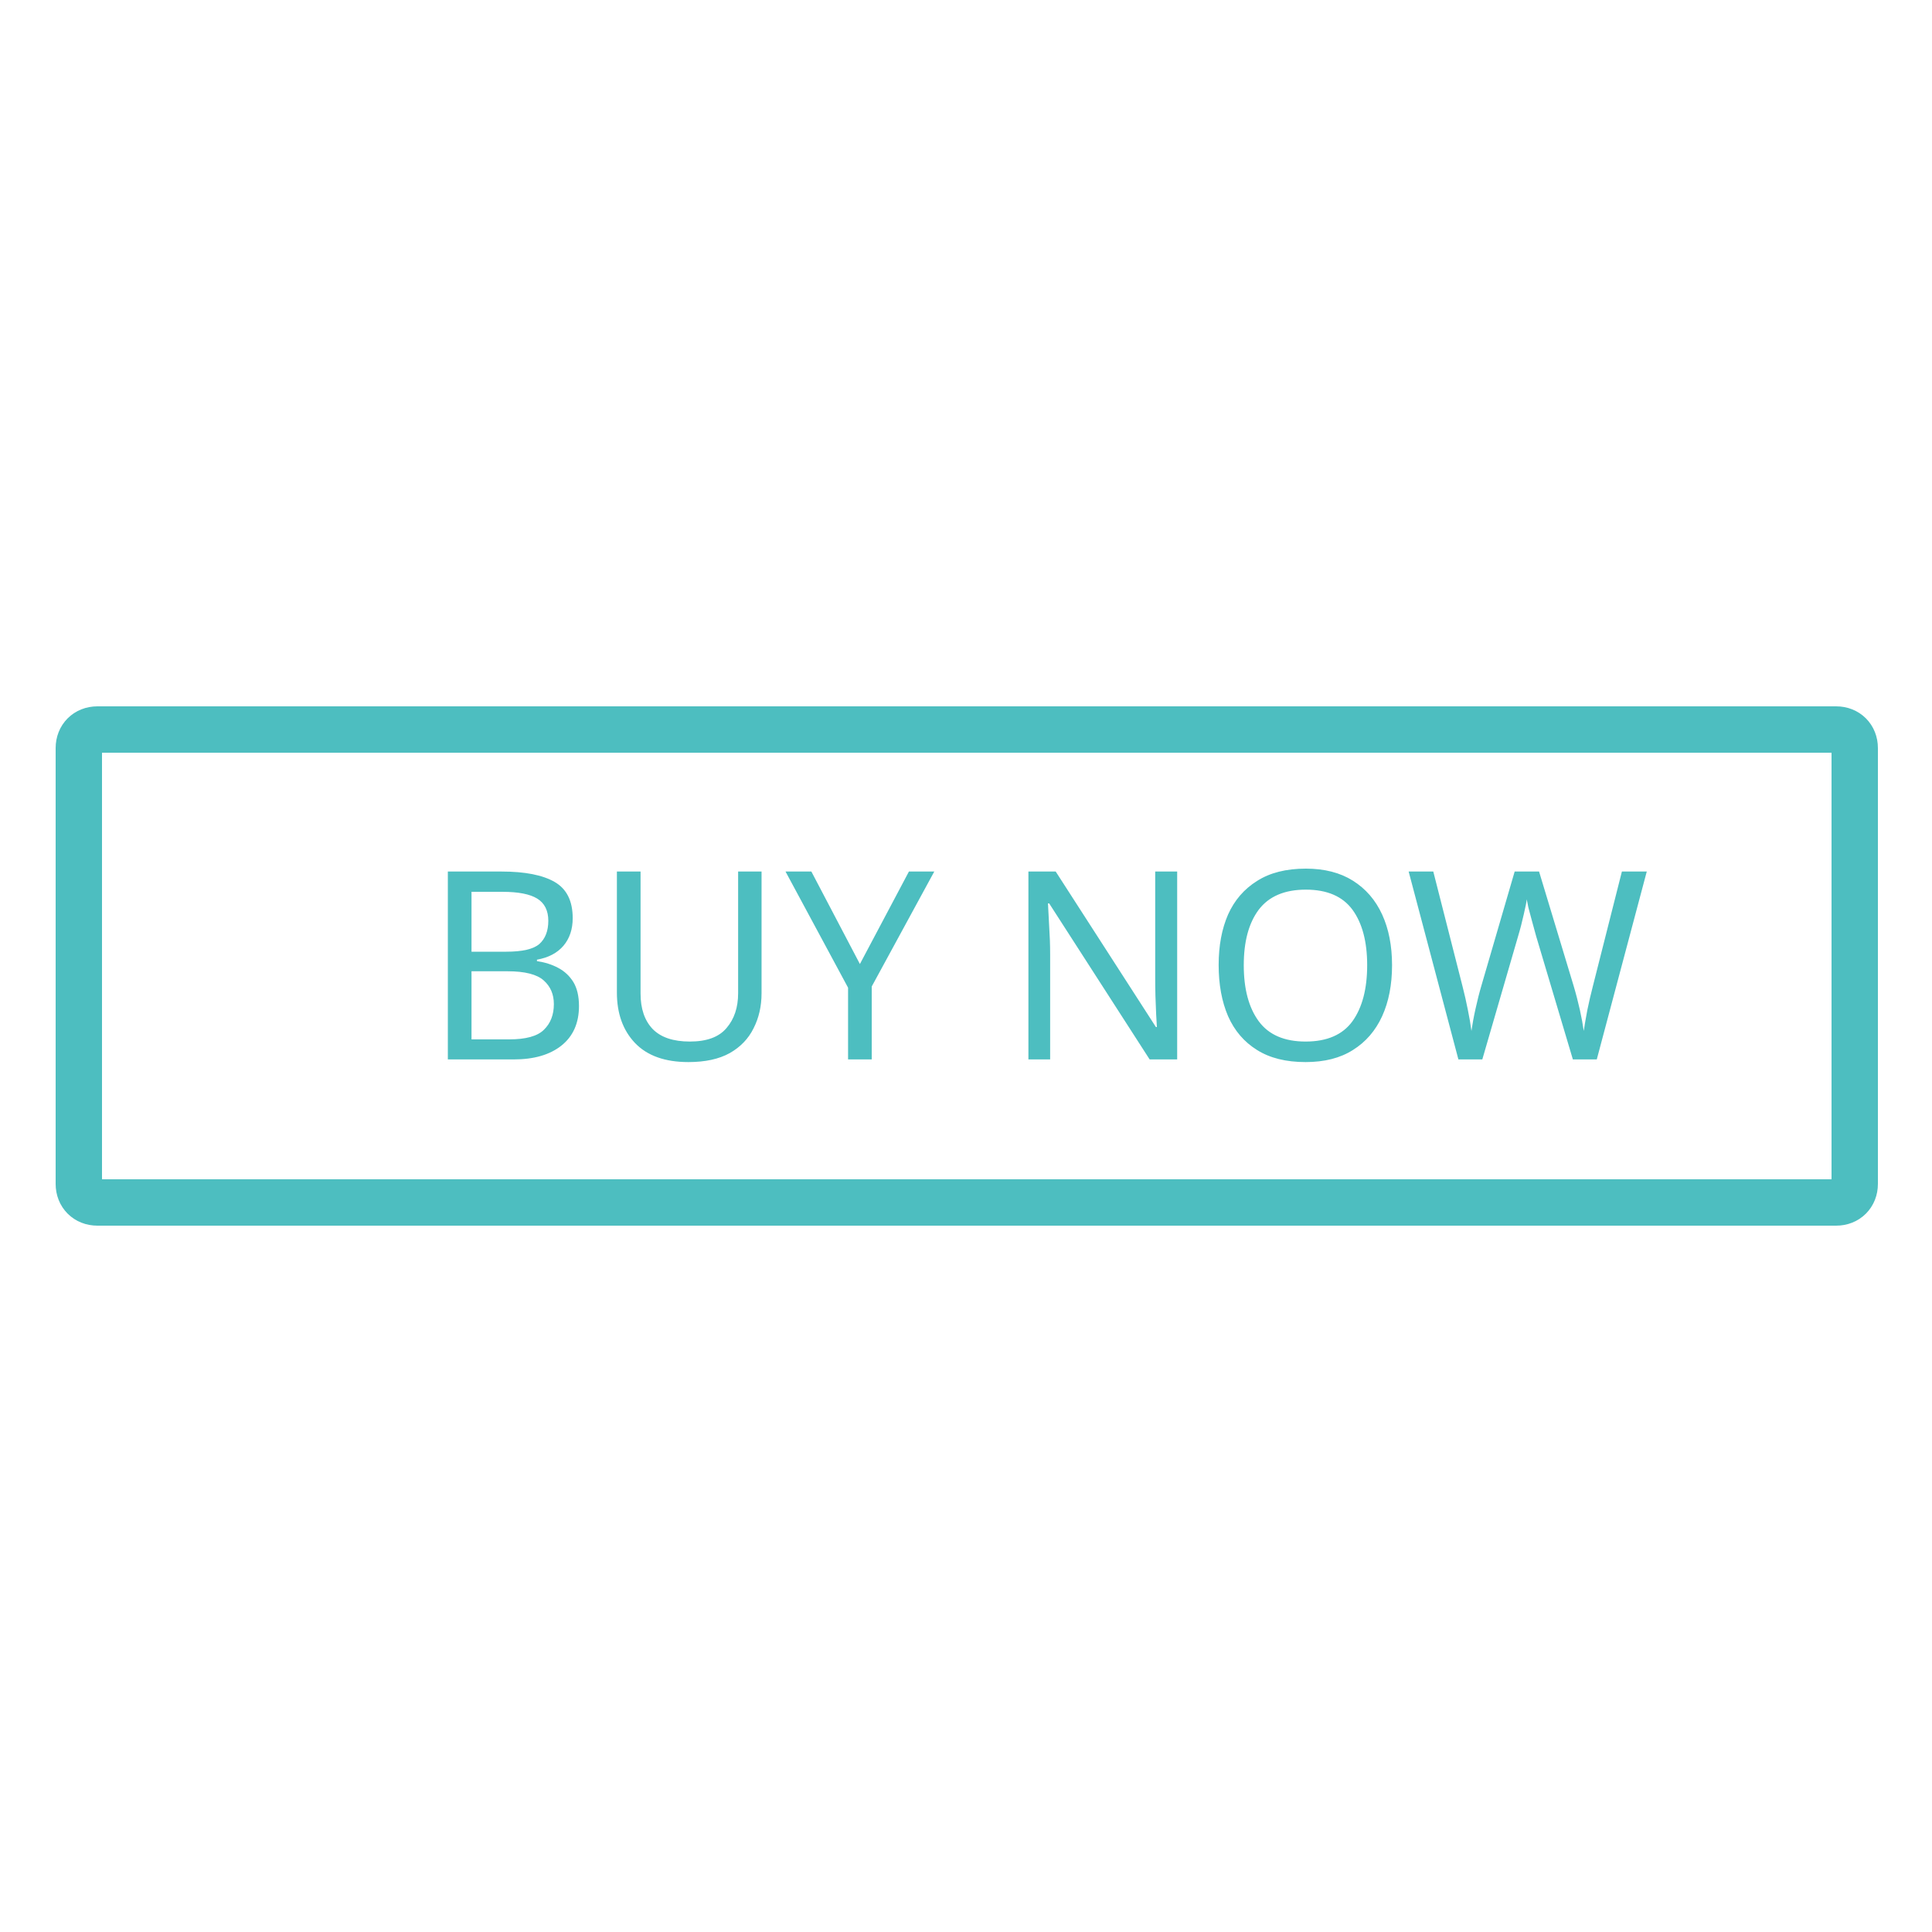
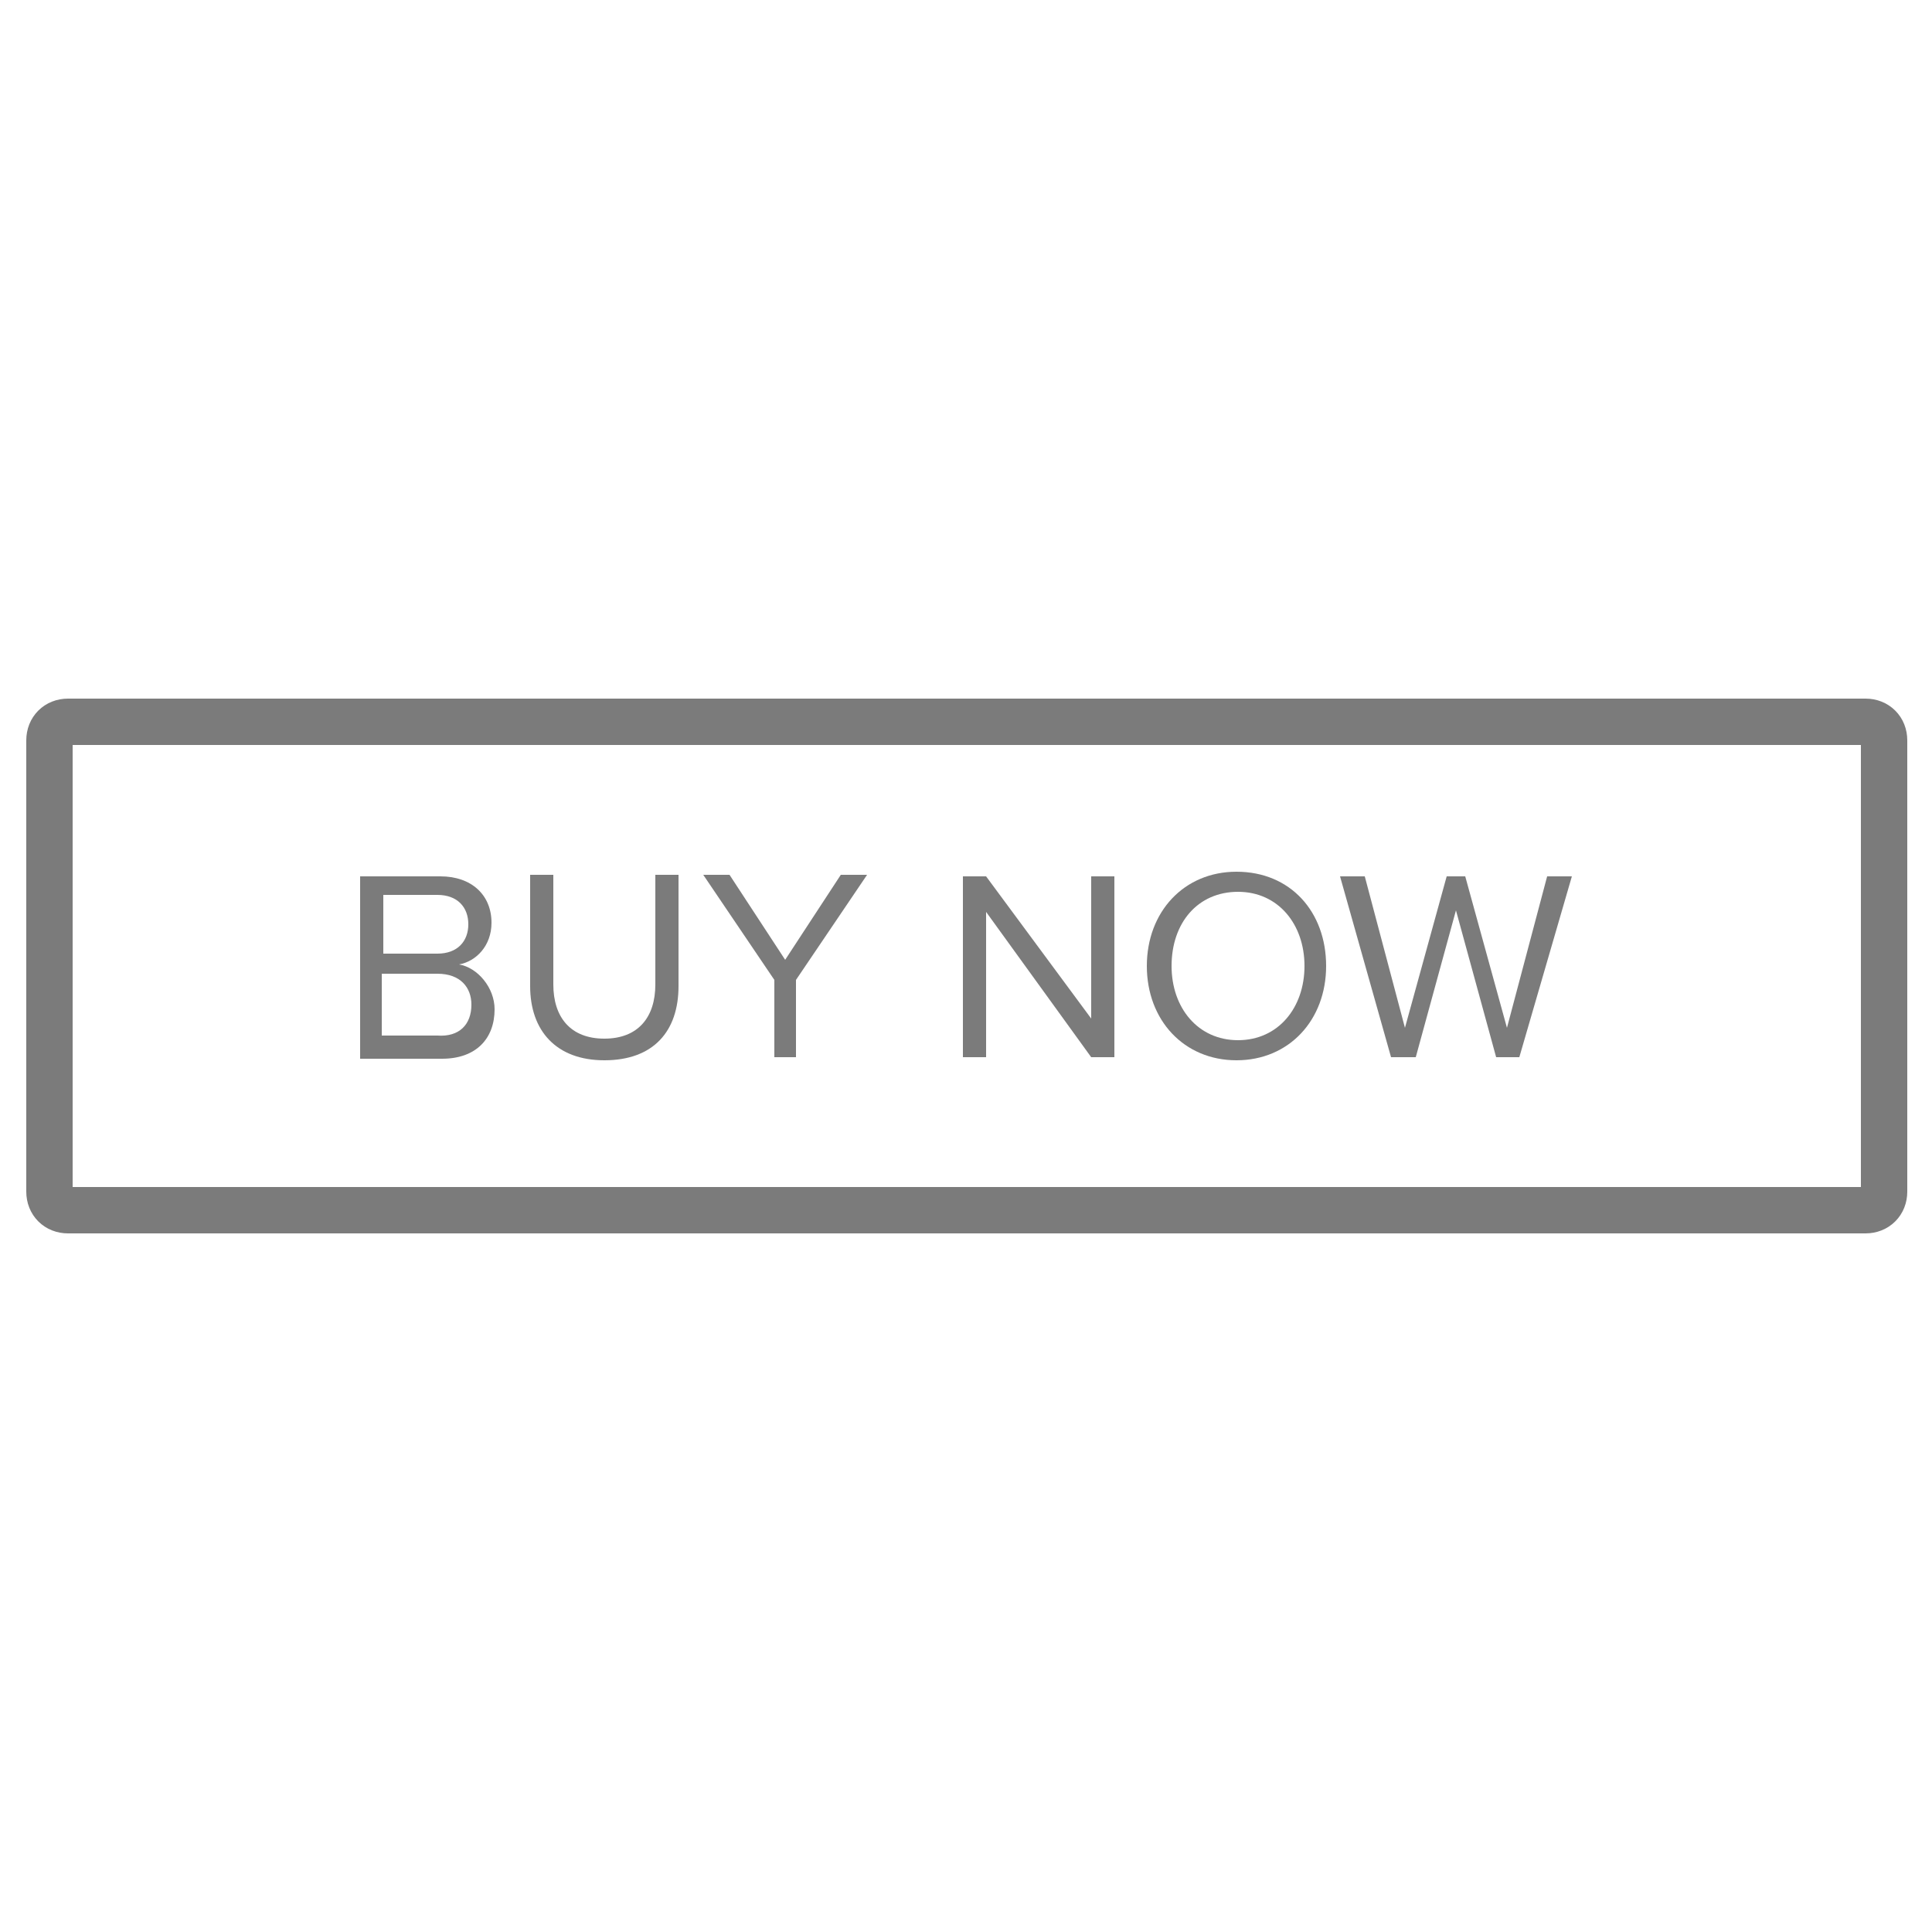
- <svg xmlns="http://www.w3.org/2000/svg" version="1.1" id="Layer_1" x="0px" y="0px" viewBox="-391.5 218.5 125 125" style="enable-background:new -391.5 218.5 125 125;" xml:space="preserve">
+ <svg xmlns="http://www.w3.org/2000/svg" version="1.1" id="Layer_1" x="0px" y="0px" viewBox="-417 218 125 125" style="enable-background:new -417 218 125 125;" xml:space="preserve">
  <style type="text/css">
- 	.st0{fill:none;stroke:#4DBEC0;stroke-width:3;stroke-miterlimit:10;}
- 	.st1{fill:#4DBEC0;}
- 	.st2{font-family:'MyriadPro-Regular';}
- 	.st3{font-size:17.02px;}
+ 	.st0{fill:none;stroke:#7B7B7B;stroke-width:3;stroke-miterlimit:10;}
+ 	.st1{enable-background:new    ;}
+ 	.st2{fill:#7B7B7B;}
</style>
-   <g>
-     <path id="XMLID_9271_" class="st0" d="M-272.7,296.3h-112.5c-0.7,0-1.2-0.5-1.2-1.2v-28.2c0-0.7,0.5-1.2,1.2-1.2h112.5   c0.7,0,1.2,0.5,1.2,1.2v28.2C-271.5,295.8-272,296.3-272.7,296.3z" />
-     <text id="XMLID_9270_" transform="matrix(1 0 0 1 -364.1809 287.0442)" class="st1 st2 st3">BUY NOW</text>
+   <path id="XMLID_9271_" class="st0" d="M-296.3,296.3h-116.3c-0.7,0-1.2-0.5-1.2-1.2v-29.2c0-0.7,0.5-1.2,1.2-1.2h116.3  c0.7,0,1.2,0.5,1.2,1.2v29.2C-295.1,295.8-295.6,296.3-296.3,296.3z" />
+   <g id="XMLID_9270_" class="st1">
+     <path class="st2" d="M-393.7,286.4v-11.7h5.2c2,0,3.3,1.2,3.3,3c0,1.5-1,2.5-2.1,2.7c1.2,0.2,2.3,1.5,2.3,2.9   c0,1.9-1.2,3.2-3.4,3.2H-393.7z M-386.7,277.8c0-1.1-0.7-1.9-2-1.9h-3.5v3.8h3.5C-387.4,279.7-386.7,278.9-386.7,277.8z    M-386.5,283c0-1.1-0.7-2-2.2-2h-3.6v4h3.6C-387.3,285.1-386.5,284.3-386.5,283z" />
+     <path class="st2" d="M-382.7,281.8v-7.2h1.5v7.1c0,2.1,1.1,3.5,3.3,3.5c2.2,0,3.3-1.4,3.3-3.5v-7.1h1.5v7.2c0,2.9-1.6,4.8-4.8,4.8   C-381,286.6-382.7,284.7-382.7,281.8z" />
+     <path class="st2" d="M-366.9,286.4v-5l-4.6-6.8h1.7l3.6,5.5l3.6-5.5h1.7l-4.6,6.8v5H-366.9z" />
+     <path class="st2" d="M-346.4,286.4l-6.8-9.4v9.4h-1.5v-11.7h1.5l6.8,9.2v-9.2h1.5v11.7H-346.4z" />
+     <path class="st2" d="M-342.8,280.5c0-3.5,2.4-6.1,5.8-6.1c3.5,0,5.8,2.6,5.8,6.1c0,3.5-2.4,6.1-5.8,6.1   C-340.4,286.6-342.8,284-342.8,280.5z M-332.6,280.5c0-2.7-1.7-4.8-4.3-4.8c-2.6,0-4.3,2-4.3,4.8c0,2.7,1.7,4.8,4.3,4.8   C-334.3,285.3-332.6,283.2-332.6,280.5z" />
+     <path class="st2" d="M-320.2,286.4l-2.6-9.5l-2.6,9.5h-1.6l-3.3-11.7h1.6l2.6,9.8l2.7-9.8h1.2l2.7,9.8l2.6-9.8h1.6l-3.4,11.7   H-320.2z" />
  </g>
</svg>
